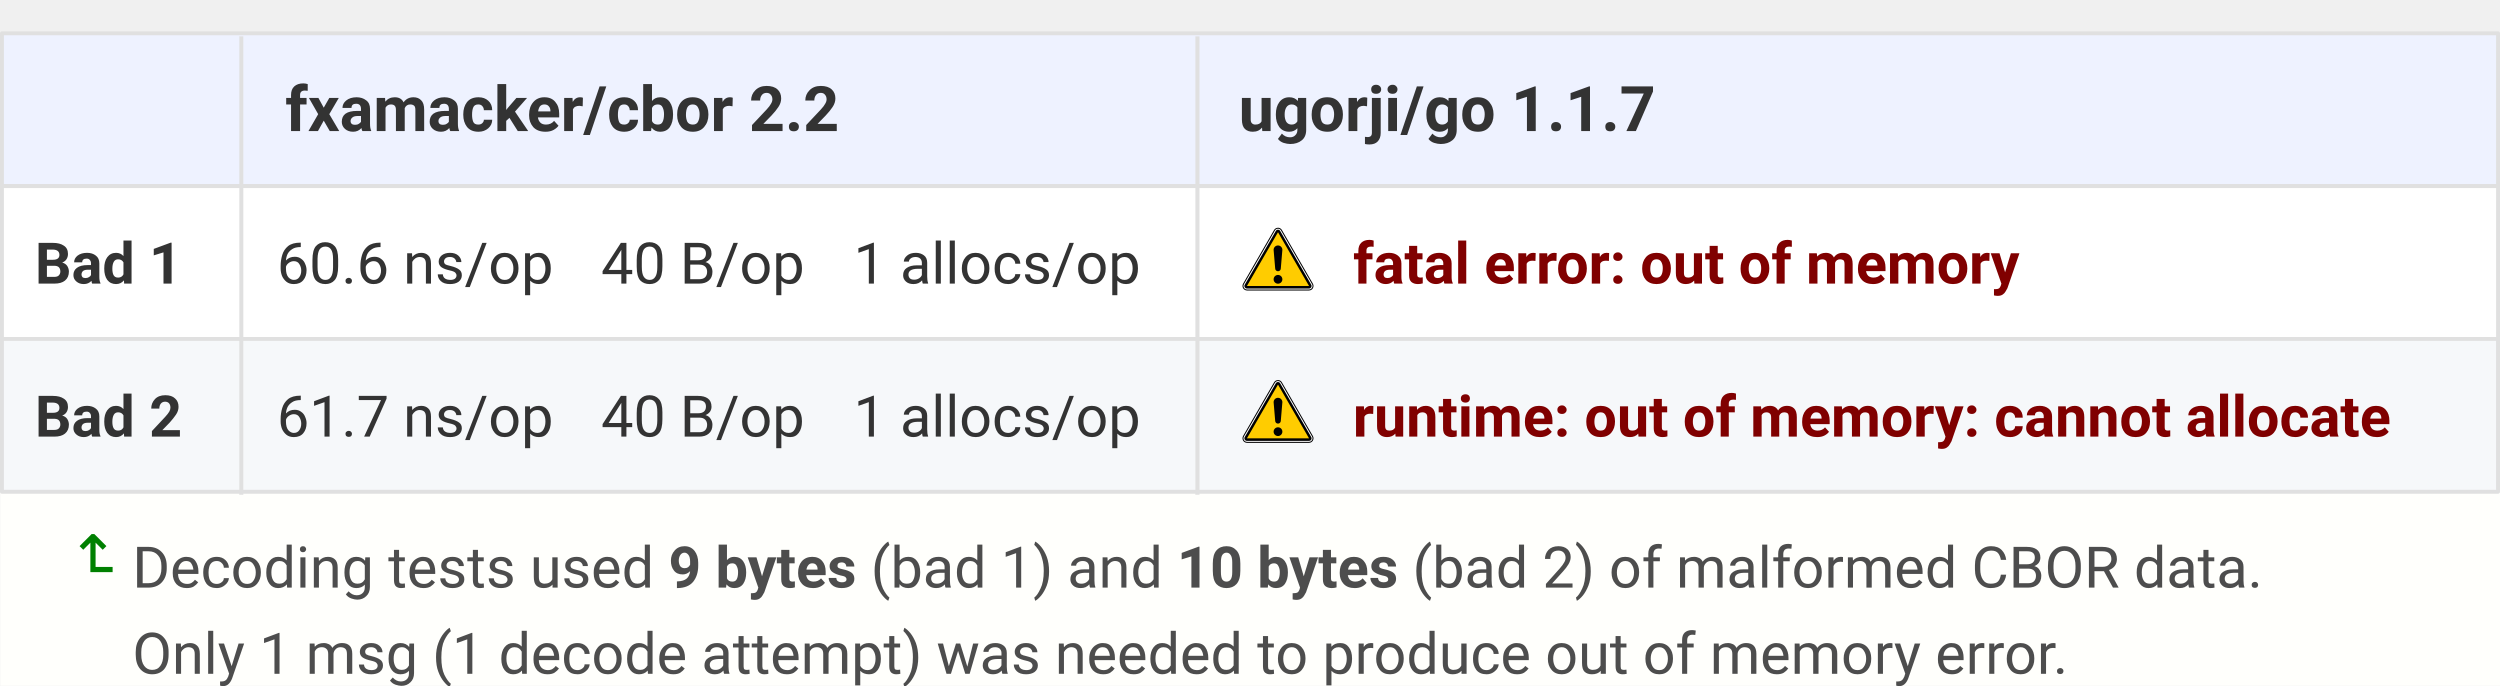
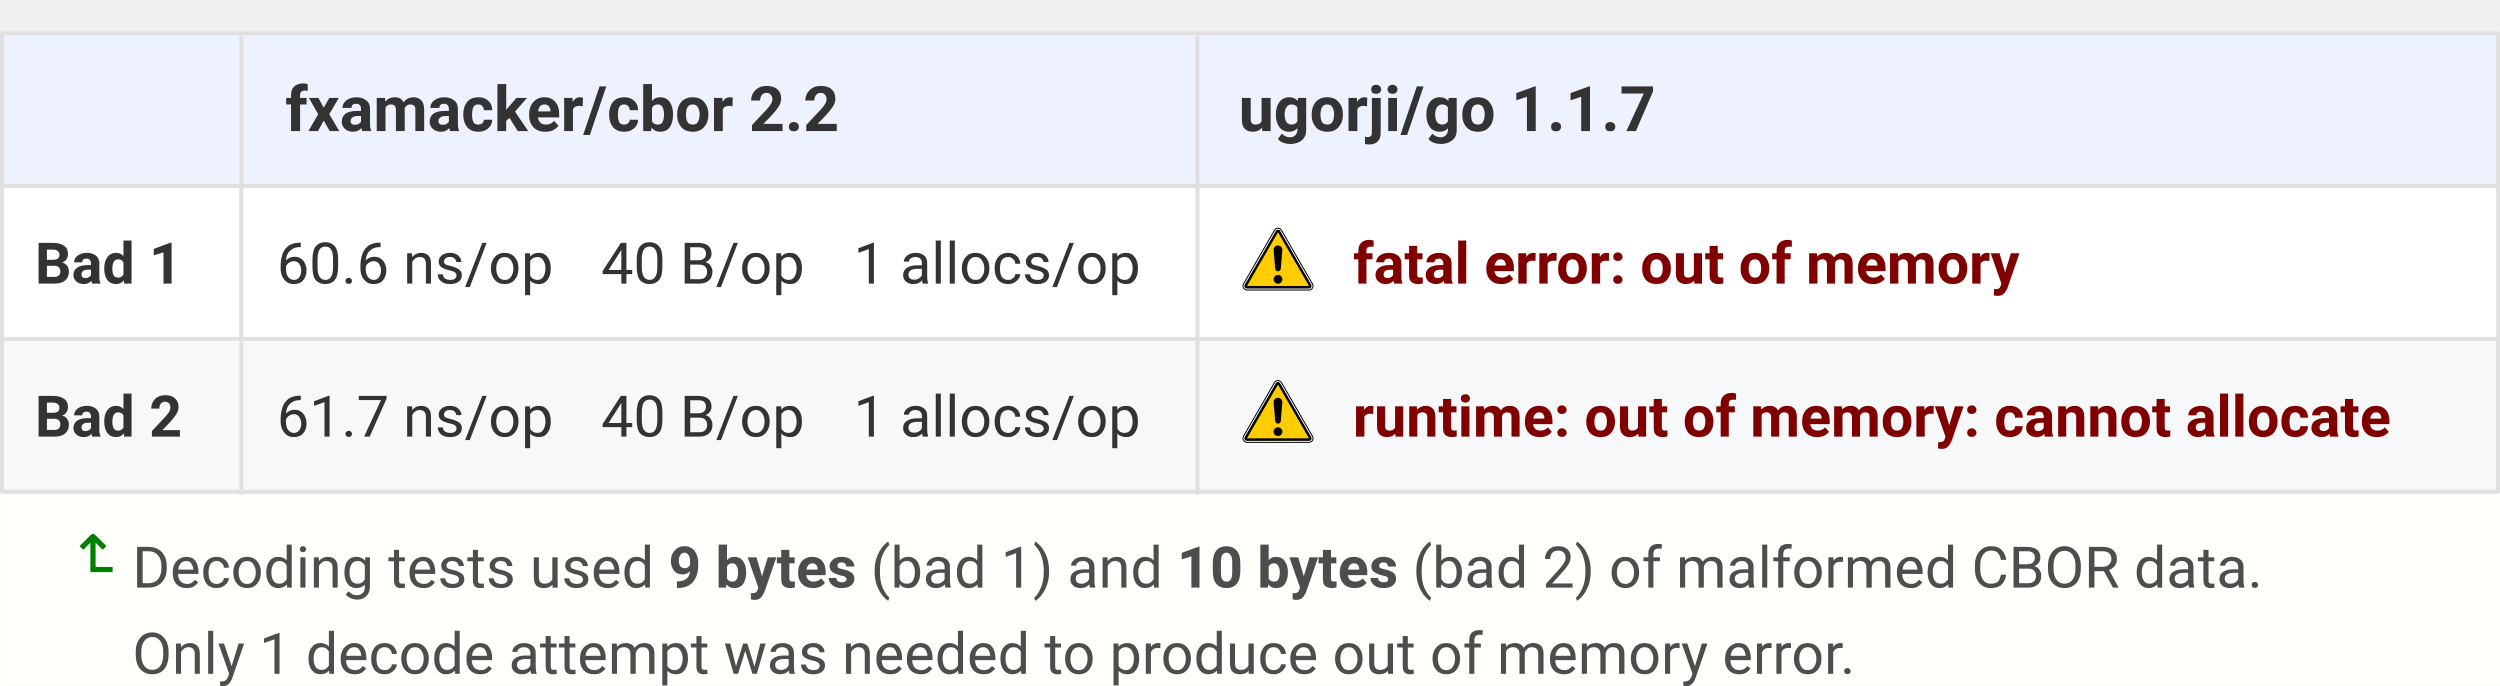
<svg xmlns="http://www.w3.org/2000/svg" width="638" height="175" viewBox="0 0 168.804 46.302" font-family="Roboto,Arial,Liberation Sans,Arimo,Oxygen,Cantarell,Helvetica,sans-serif">
  <path fill="#fffffc" d="M.02 30.427h168.804v15.875H.02z" />
  <path fill="#eef2ff" stroke="#e0e0e0" stroke-width=".264" stroke-linejoin="round" d="M.132 2.25h168.54v10.318H.132z" />
  <path fill="#fff" stroke="#e0e0e0" stroke-width=".264" stroke-linejoin="round" d="M.132 12.567h168.54v10.32H.132z" />
  <path fill="#f6f8fa" stroke="#e0e0e0" stroke-width=".264" stroke-linejoin="round" d="M.132 22.886h168.539v10.32H.132z" />
  <path fill="#e0e0e0" stroke="#e0e0e0" stroke-width=".023" stroke-linejoin="round" d="M80.729 2.467h.242V33.4h-.242z" />
  <text y="259.55" x="19.262" style="line-height:24%" transform="matrix(1 0 0 1 0 -250.698)" font-weight="700" font-size="4.939" letter-spacing="0" word-spacing="0" stroke-width=".265">
    <tspan y="259.55" x="19.262" font-size="4.233" fill="#333">fxamacker/cbor 2.2</tspan>
  </text>
  <text style="line-height:24%" x="83.636" y="259.55" transform="matrix(1 0 0 1 0 -250.698)" font-weight="700" font-size="4.939" letter-spacing="0" word-spacing="0" stroke-width=".265">
    <tspan x="83.636" y="259.55" font-size="4.233" fill="#333">ugorji/go 1.1.7</tspan>
  </text>
  <path fill="#e0e0e0" stroke="#e0e0e0" stroke-width=".023" stroke-linejoin="round" d="M16.171 2.467h.242V33.4h-.242z" />
  <text y="269.847" x="77.014" style="line-height:24%;text-align:end" transform="matrix(1 0 0 1 0 -250.698)" font-weight="400" font-size="3.881" letter-spacing="0" word-spacing="0" text-anchor="end" fill="#333" stroke-width=".265">
    <tspan style="text-align:end" y="269.847" x="77.014">1 allocs/op</tspan>
  </text>
  <text style="line-height:24%" x="91.358" y="269.847" transform="matrix(1 0 0 1 0 -250.698)" font-weight="700" font-size="3.881" letter-spacing="0" word-spacing="0" fill="#333" stroke-width=".265">
    <tspan x="91.358" y="269.847" fill="maroon">fatal error: out of memory</tspan>
  </text>
  <text transform="matrix(1 0 0 1 0 -250.698)" style="line-height:24%" x="2.357" y="269.847" font-weight="600" font-size="3.881" letter-spacing="0" word-spacing="0" fill="#333" stroke-width=".265">
    <tspan x="2.357" y="269.847" font-weight="700">Bad 1</tspan>
  </text>
  <text transform="matrix(1 0 0 1 0 -250.698)" style="line-height:24%;text-align:end" x="37.369" y="269.847" font-weight="400" font-size="3.881" letter-spacing="0" word-spacing="0" text-anchor="end" fill="#333" stroke-width=".265">
    <tspan x="37.369" y="269.847" style="text-align:end">60.6 ns/op</tspan>
  </text>
  <text transform="matrix(1 0 0 1 0 -250.698)" style="line-height:24%;text-align:end" x="54.329" y="269.847" font-weight="400" font-size="3.881" letter-spacing="0" word-spacing="0" text-anchor="end" fill="#333" stroke-width=".265">
    <tspan x="54.329" y="269.847" style="text-align:end">40 B/op</tspan>
  </text>
  <text y="280.18" x="91.358" style="line-height:24%" transform="matrix(1 0 0 1 0 -250.698)" font-weight="700" font-size="3.881" letter-spacing="0" word-spacing="0" fill="#333" stroke-width=".265">
    <tspan y="280.18" x="91.358" fill="maroon">runtime: out of memory: cannot allocate</tspan>
  </text>
  <text transform="matrix(1 0 0 1 0 -250.698)" y="280.18" x="2.357" style="line-height:24%" font-weight="600" font-size="3.881" letter-spacing="0" word-spacing="0" fill="#333" stroke-width=".265">
    <tspan y="280.18" x="2.357" font-weight="700">Bad 2</tspan>
  </text>
  <text transform="matrix(1 0 0 1 0 -250.698)" style="line-height:24%;text-align:end" x="77.014" y="280.18" font-weight="400" font-size="3.881" letter-spacing="0" word-spacing="0" text-anchor="end" fill="#333" stroke-width=".265">
    <tspan x="77.014" y="280.18" style="text-align:end">1 allocs/op</tspan>
  </text>
  <text y="280.18" x="37.369" style="line-height:24%;text-align:end" transform="matrix(1 0 0 1 0 -250.698)" font-weight="400" font-size="3.881" letter-spacing="0" word-spacing="0" text-anchor="end" fill="#333" stroke-width=".265">
    <tspan style="text-align:end" y="280.18" x="37.369">61.7 ns/op</tspan>
  </text>
  <text y="280.18" x="54.329" style="line-height:24%;text-align:end" transform="matrix(1 0 0 1 0 -250.698)" font-weight="400" font-size="3.881" letter-spacing="0" word-spacing="0" text-anchor="end" fill="#333" stroke-width=".265">
    <tspan style="text-align:end" y="280.18" x="54.329">40 B/op</tspan>
  </text>
  <path d="M86.303 15.376c-.005 0-.01 0-.014.002a.303.303 0 00-.261.15l-1.048 1.815-1.048 1.816a.308.308 0 00.263.456h4.193c.23 0 .378-.258.263-.456l-1.048-1.816-1.048-1.815a.304.304 0 00-.234-.15l-.015-.002a.06.06 0 00-.003 0z" style="solid-color:#000" color="#000" />
  <path style="solid-color:#000" d="M86.303 15.443a.238.238 0 00-.217.118l-1.048 1.816-1.048 1.815a.24.24 0 00.205.356h4.193c.18 0 .295-.2.205-.356l-1.048-1.815-1.048-1.816a.237.237 0 00-.194-.118z" color="#000" fill="#fff" />
  <path style="solid-color:#000" d="M86.3 15.51a.17.17 0 00-.156.085l-1.048 1.815-1.048 1.815a.17.17 0 00.147.256h4.193a.17.17 0 00.147-.256l-1.048-1.815-1.048-1.815a.17.17 0 00-.14-.085z" color="#000" />
  <path d="M88.388 19.31h-4.193l1.048-1.815 1.049-1.815 1.048 1.815z" fill="#fc0" />
  <g transform="matrix(.03354 0 0 .03354 83.657 15.133)">
    <circle r="8.817" cy="111.117" cx="78.564" />
    <path d="M78.564 42.955a8.817 8.817 0 00-8.818 8.816l3.156 37.461a5.662 5.662 0 0011.325 0l3.154-37.46a8.817 8.817 0 00-8.817-8.817z" />
  </g>
  <path style="solid-color:#000" d="M86.303 25.662c-.005 0-.01 0-.014.002a.303.303 0 00-.261.15l-1.048 1.815-1.048 1.816a.308.308 0 00.263.456h4.193c.23 0 .378-.258.263-.456l-1.048-1.816-1.048-1.815a.304.304 0 00-.234-.15l-.015-.002a.06.06 0 00-.003 0z" color="#000" />
  <path d="M86.303 25.729a.238.238 0 00-.217.118l-1.048 1.816-1.048 1.815a.24.24 0 00.205.356h4.193c.18 0 .295-.2.205-.356l-1.048-1.815-1.048-1.816a.237.237 0 00-.194-.118z" style="solid-color:#000" color="#000" fill="#fff" />
  <path d="M86.3 25.796a.17.17 0 00-.156.085l-1.048 1.815-1.048 1.815a.17.17 0 00.147.256h4.193a.17.17 0 00.147-.256l-1.048-1.815-1.048-1.815a.17.17 0 00-.14-.085z" style="solid-color:#000" color="#000" />
  <path d="M88.388 29.597h-4.193l1.048-1.816 1.049-1.815 1.048 1.815z" fill="#fc0" />
  <g transform="matrix(.03354 0 0 .03354 83.657 25.42)">
    <circle cx="78.564" cy="111.117" r="8.817" />
    <path d="M78.564 42.955a8.817 8.817 0 00-8.818 8.816l3.156 37.461a5.662 5.662 0 0011.325 0l3.154-37.46a8.817 8.817 0 00-8.817-8.817z" />
  </g>
  <path d="M6.102 38.631v-1.99l-.481.481-.248-.248.812-.812h.186l.813.812-.249.248-.481-.481v1.639h1.15v.351z" aria-label="↴" style="fill:#008000;stroke-width:0.265" font-weight="400" font-size="4.233" letter-spacing="0" word-spacing="0" fill="green" stroke-width=".265" />
  <text y="290.374" x="8.947" style="line-height:100%" font-weight="400" font-size="4.233" letter-spacing="0" word-spacing="0" stroke-width=".265" transform="translate(0 -250.698)">
    <tspan y="290.374" x="8.947" font-size="3.881" fill="#4d4d4d">Decoding tests used <tspan font-weight="700">9 bytes</tspan> (bad 1) and <tspan font-weight="700">10 bytes</tspan> (bad 2) of malformed CBOR data.</tspan>
  </text>
  <text style="line-height:100%" x="8.947" y="296.195" font-weight="400" font-size="4.233" letter-spacing="0" word-spacing="0" stroke-width=".265" transform="translate(0 -250.698)">
-     <tspan x="8.947" y="296.195" font-size="3.881" fill="#4d4d4d">Only 1 msg (1 decode attempt) was needed to produce out of memory error.</tspan>
+     <tspan x="8.947" y="296.195" font-size="3.881" fill="#4d4d4d">Only 1 decode attempt was needed to produce out of memory error.</tspan>
  </text>
</svg>
